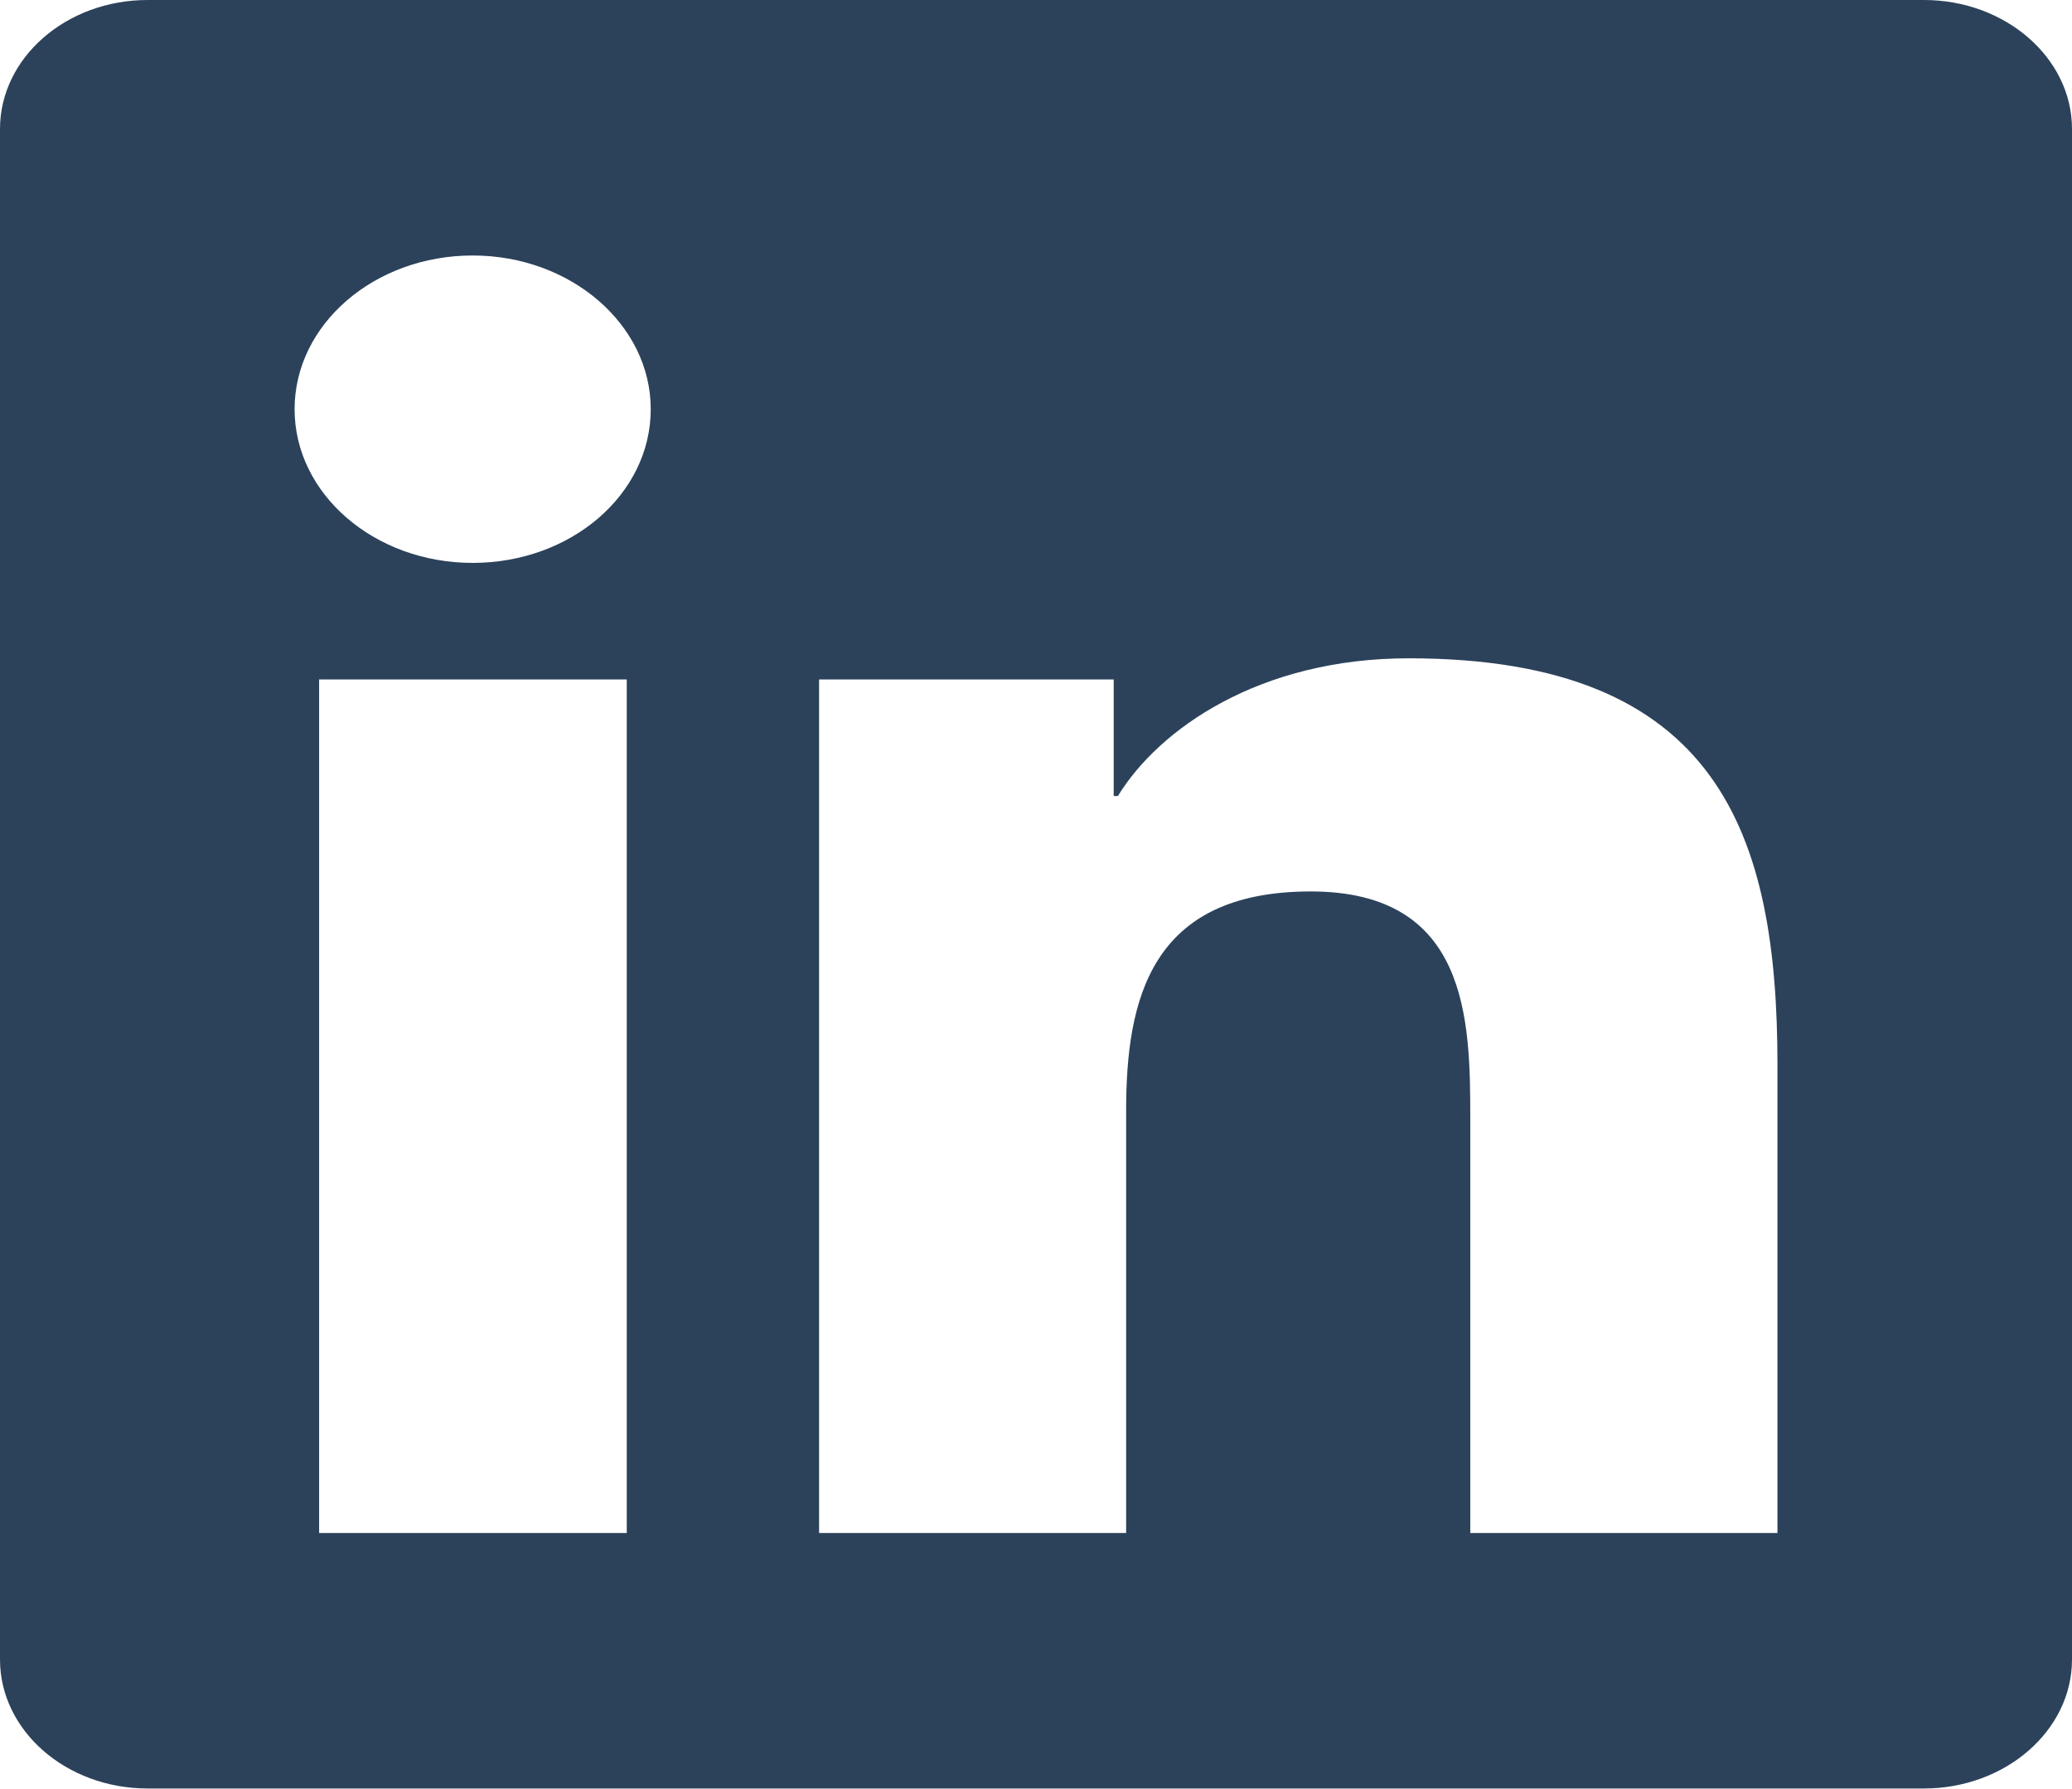
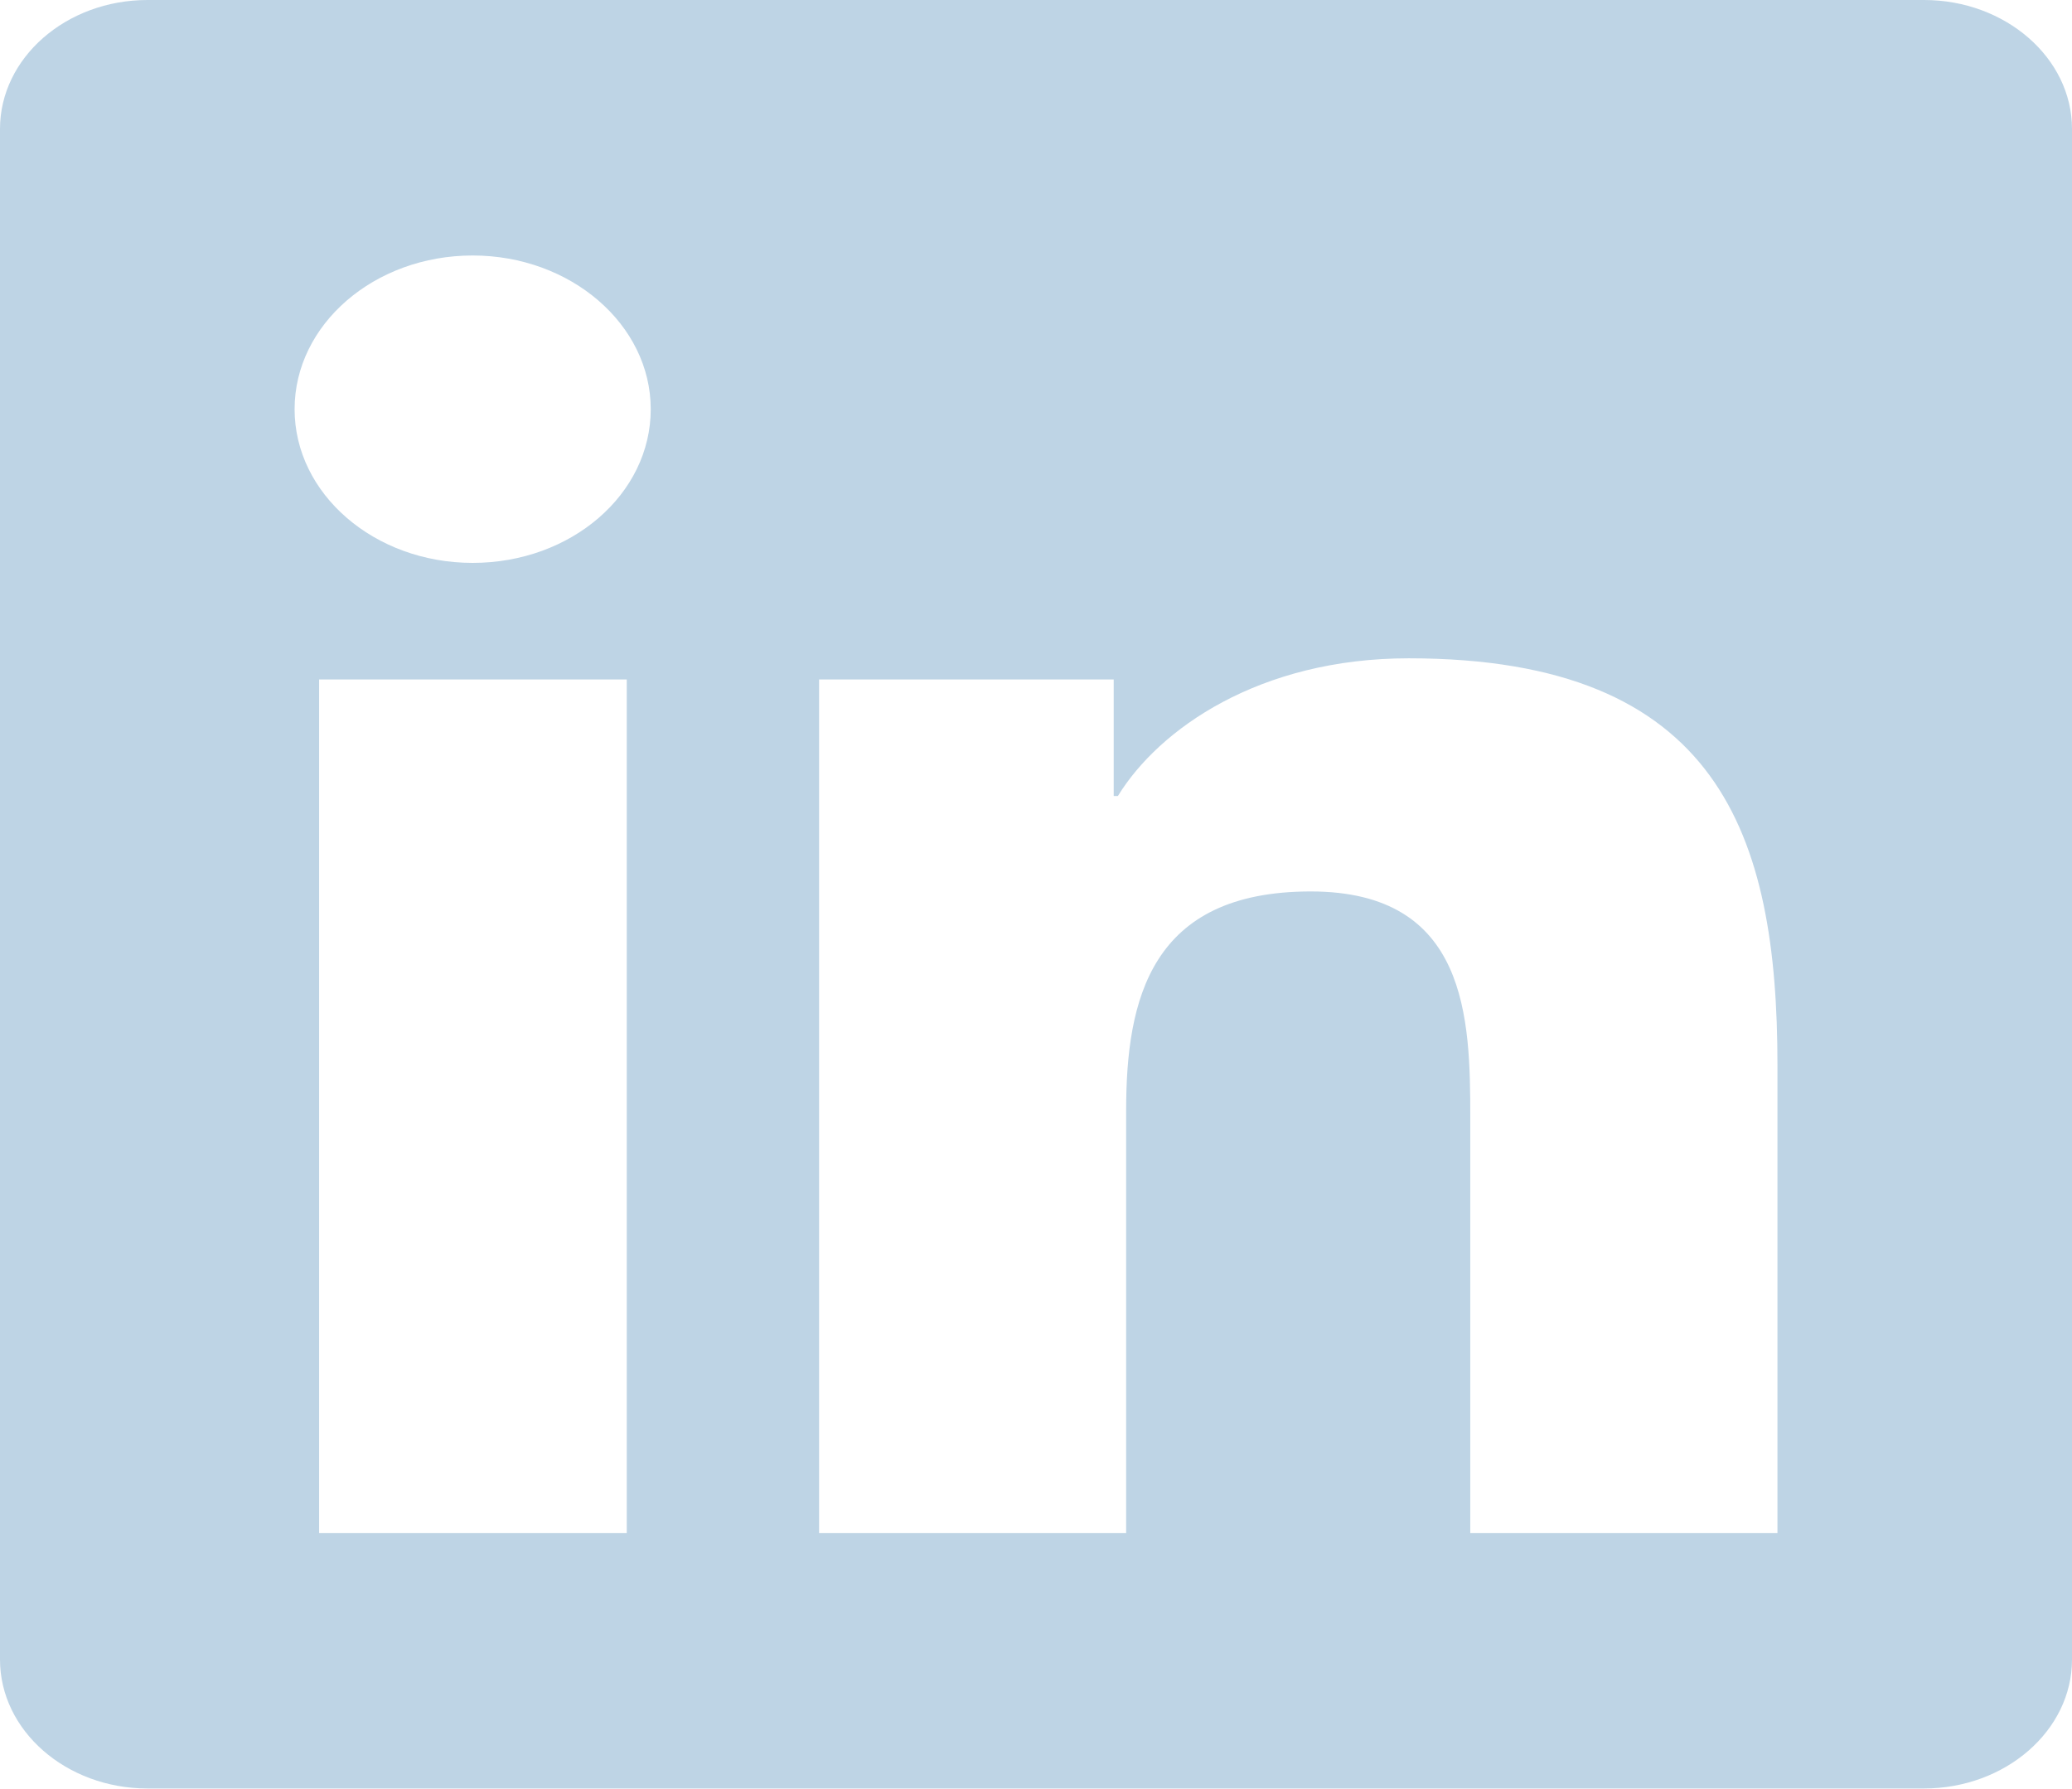
<svg xmlns="http://www.w3.org/2000/svg" width="121.234" height="104.619" viewBox="0 0 121.234 104.619">
-   <path id="linkedin-brands" d="M112.574,32H8.632C3.87,32,0,35.386,0,39.543v89.533c0,4.157,3.87,7.543,8.632,7.543H112.574c4.763,0,8.66-3.386,8.66-7.543V39.543C121.234,35.386,117.337,32,112.574,32ZM36.641,121.674H18.672V71.746h18v49.928ZM27.656,64.927c-5.764,0-10.419-4.04-10.419-8.991s4.655-8.991,10.419-8.991c5.737,0,10.419,4.04,10.419,8.991C38.075,60.91,33.42,64.927,27.656,64.927ZM104,121.674H86.027V97.387c0-5.791-.135-13.241-9.336-13.241-9.363,0-10.8,6.305-10.8,12.821v24.707H47.925V71.746H65.163v6.819h.244c2.408-3.923,8.281-8.057,17.021-8.057C100.613,70.508,104,80.853,104,94.3Z" transform="translate(0 -32)" fill="#2c425b" />
+   <path id="linkedin-brands" d="M112.574,32H8.632C3.87,32,0,35.386,0,39.543v89.533c0,4.157,3.87,7.543,8.632,7.543H112.574c4.763,0,8.66-3.386,8.66-7.543V39.543C121.234,35.386,117.337,32,112.574,32ZM36.641,121.674H18.672V71.746h18v49.928ZM27.656,64.927c-5.764,0-10.419-4.04-10.419-8.991s4.655-8.991,10.419-8.991c5.737,0,10.419,4.04,10.419,8.991C38.075,60.91,33.42,64.927,27.656,64.927ZM104,121.674H86.027V97.387c0-5.791-.135-13.241-9.336-13.241-9.363,0-10.8,6.305-10.8,12.821v24.707H47.925V71.746H65.163v6.819h.244c2.408-3.923,8.281-8.057,17.021-8.057C100.613,70.508,104,80.853,104,94.3Z" transform="translate(0 -32)" fill="#bed4e5" />
</svg>
